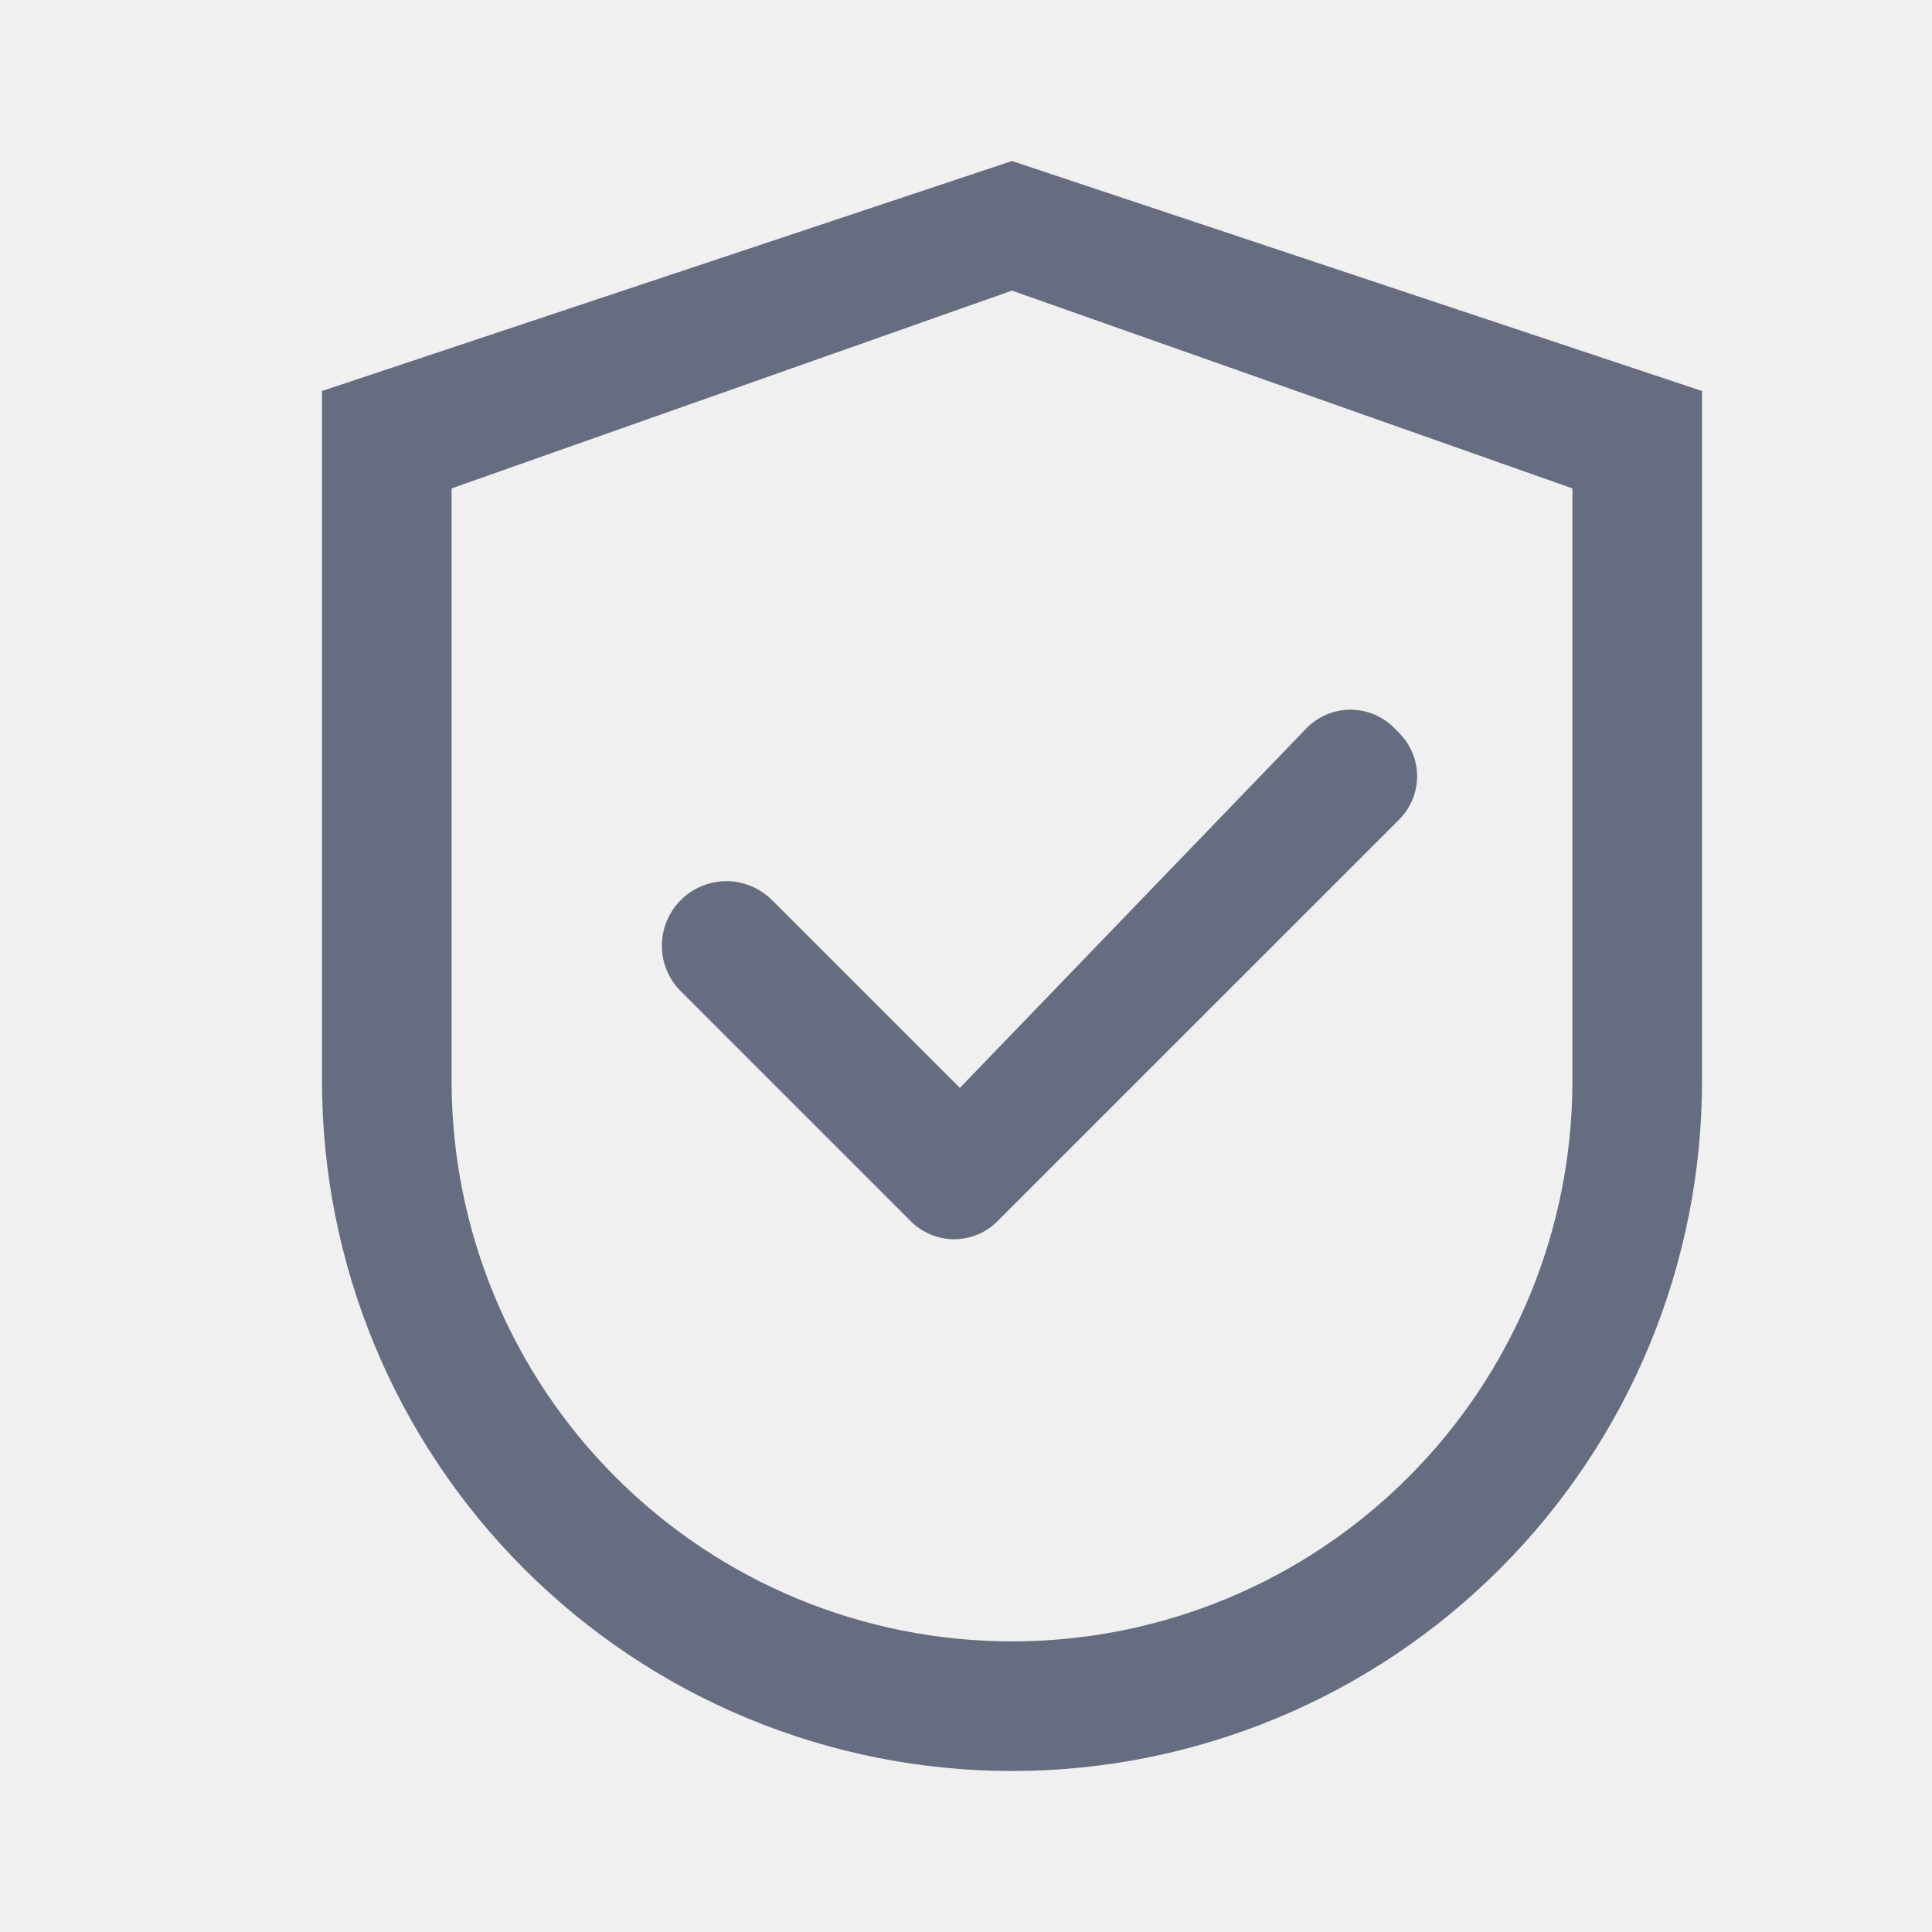
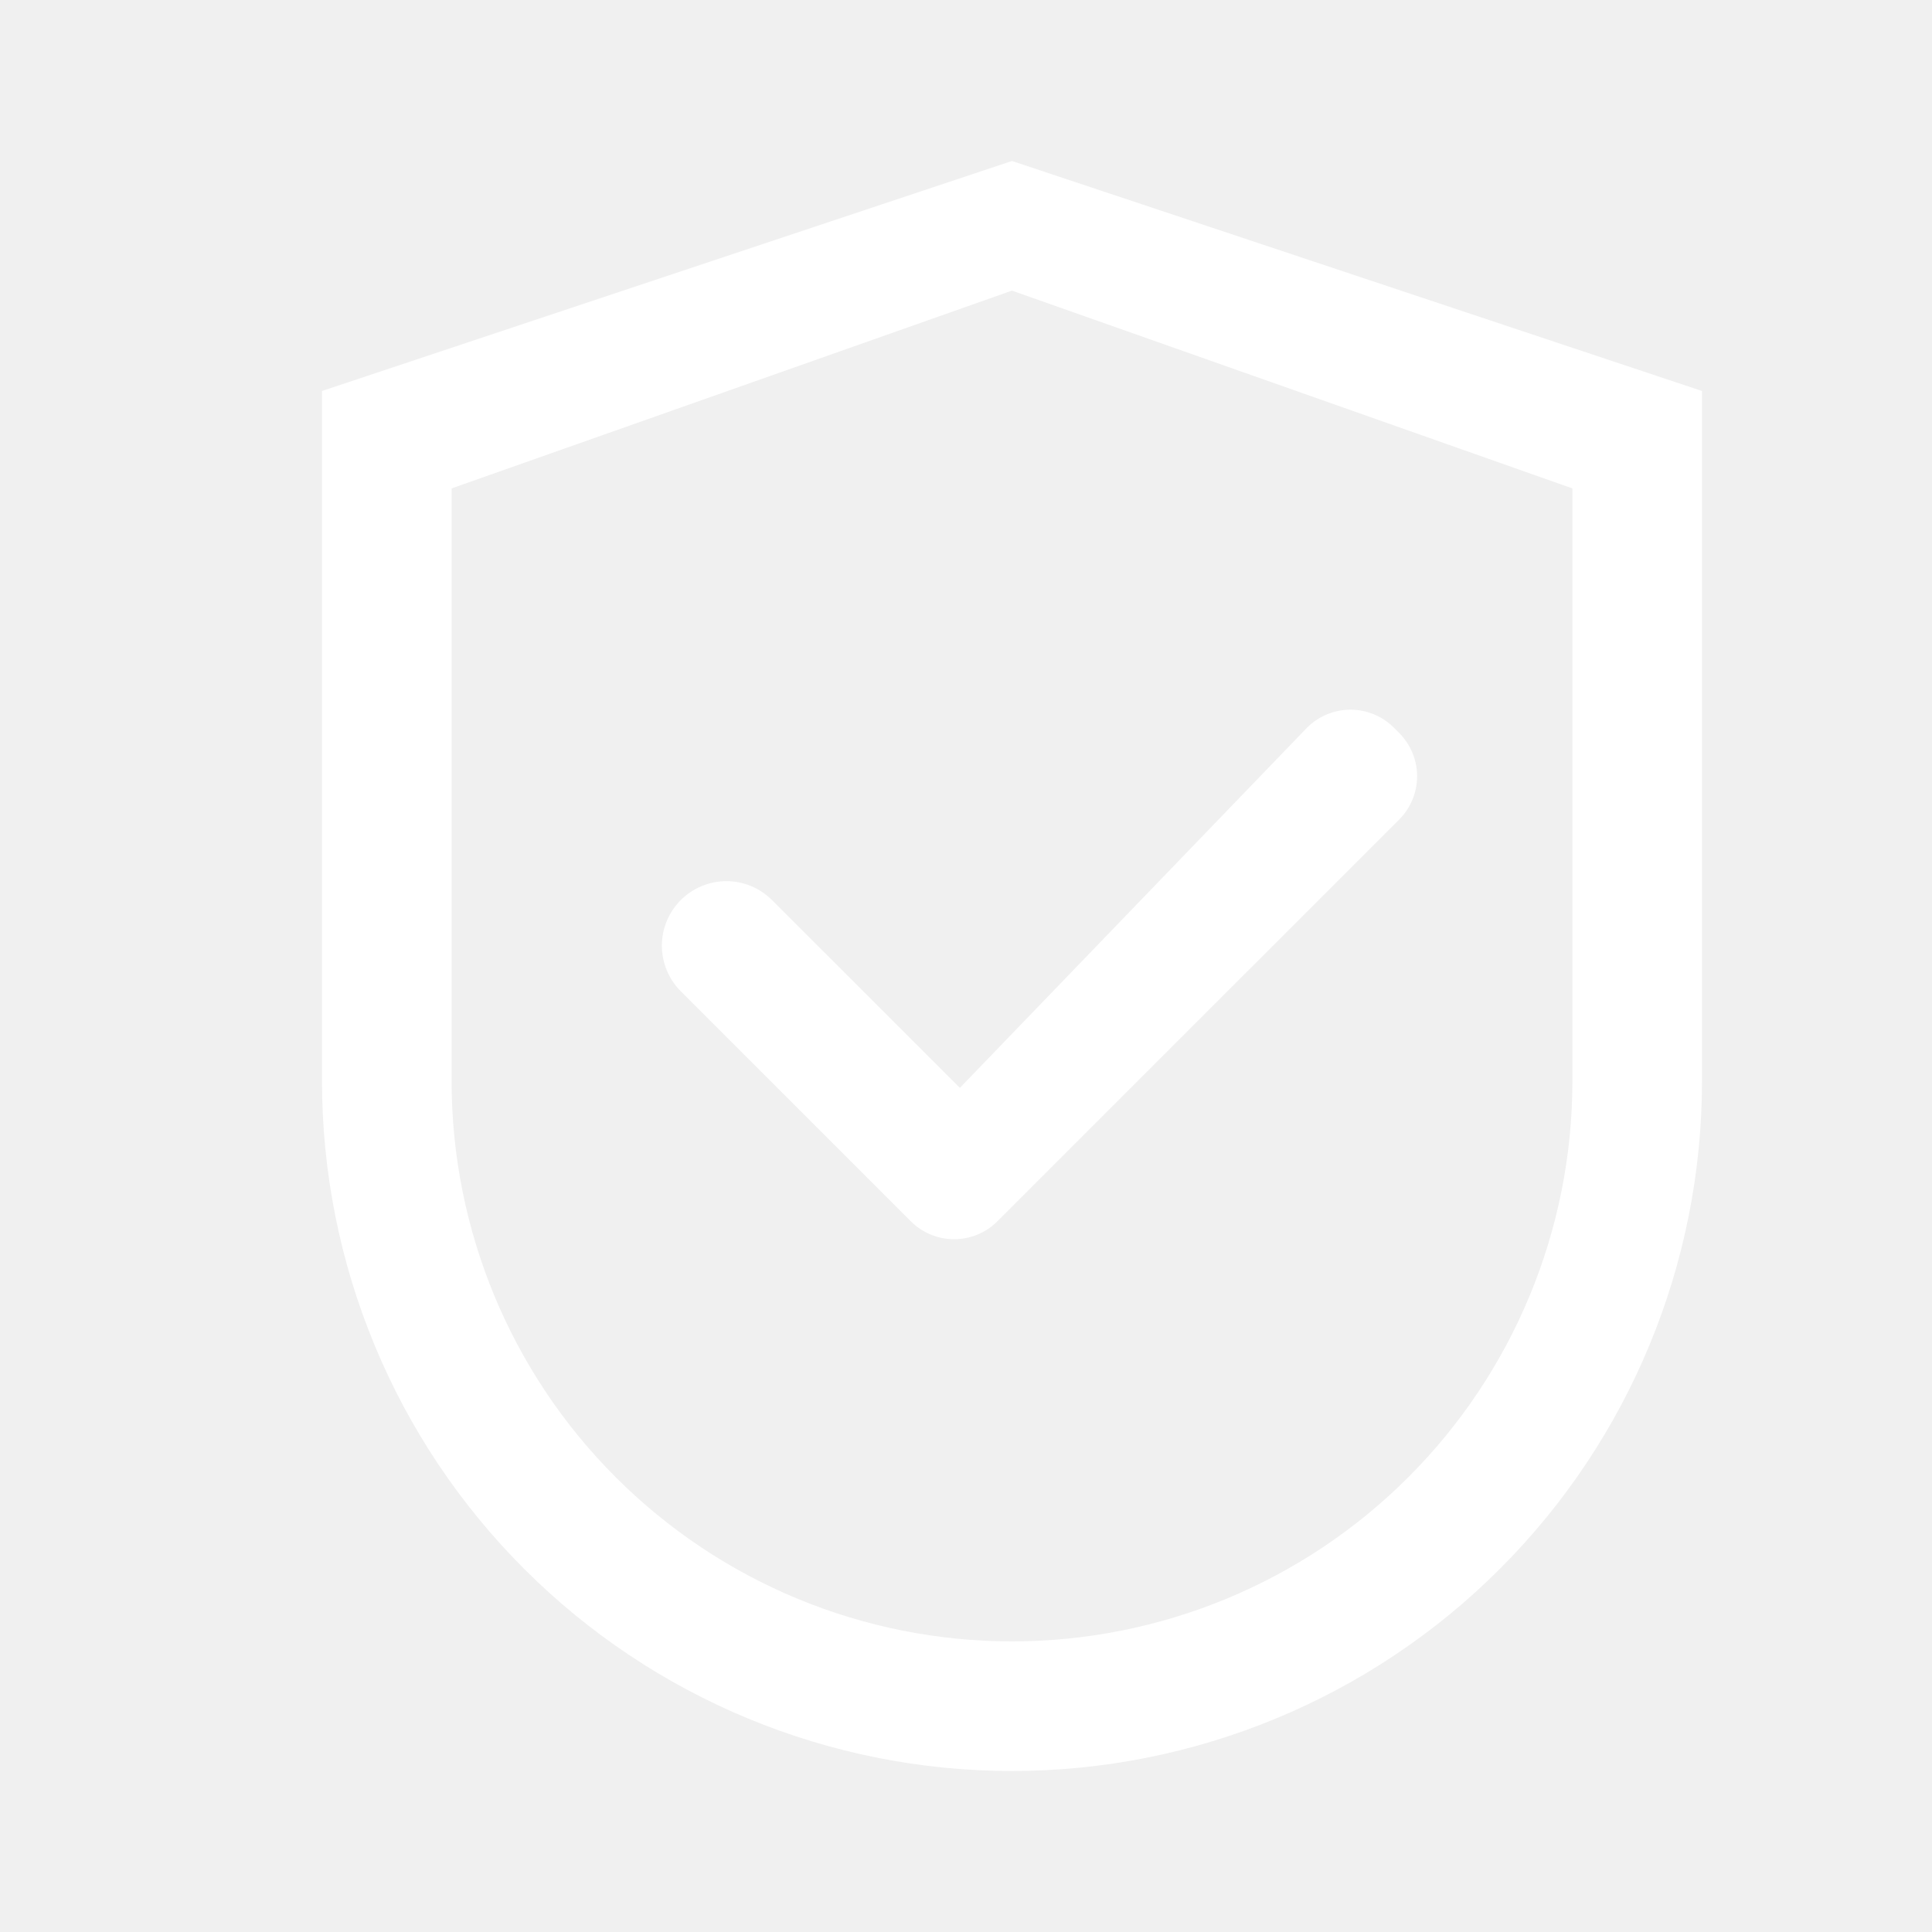
<svg xmlns="http://www.w3.org/2000/svg" width="24" height="24" viewBox="0 0 24 24" fill="none">
-   <path d="M9.59 11.181C9.44 11.031 9.236 10.946 9.024 10.946C8.811 10.946 8.607 11.031 8.457 11.181C8.307 11.331 8.222 11.535 8.222 11.748C8.222 11.96 8.307 12.164 8.457 12.314L11.314 15.171C11.457 15.314 11.651 15.394 11.852 15.394C12.054 15.394 12.248 15.314 12.39 15.171L17.381 10.181C17.523 10.038 17.604 9.845 17.604 9.643C17.604 9.441 17.523 9.248 17.381 9.105L17.314 9.038C17.172 8.896 16.978 8.816 16.776 8.816C16.574 8.816 16.381 8.896 16.238 9.038L11.924 13.514L9.59 11.181ZM19.533 13.429C19.533 15.275 18.8 17.046 17.494 18.351C16.189 19.657 14.418 20.39 12.571 20.39C10.725 20.39 8.954 19.657 7.649 18.351C6.343 17.046 5.61 15.275 5.61 13.429V6.067L12.571 3.61L19.533 6.067V13.429ZM12.571 2L4 4.857V13.429C4 15.702 4.903 17.882 6.511 19.489C8.118 21.097 10.298 22 12.571 22C14.845 22 17.025 21.097 18.632 19.489C20.24 17.882 21.143 15.702 21.143 13.429V4.857L12.571 2Z" fill="#666D80" />
+   <path d="M9.59 11.181C9.44 11.031 9.236 10.946 9.024 10.946C8.811 10.946 8.607 11.031 8.457 11.181C8.307 11.331 8.222 11.535 8.222 11.748C8.222 11.96 8.307 12.164 8.457 12.314L11.314 15.171C11.457 15.314 11.651 15.394 11.852 15.394C12.054 15.394 12.248 15.314 12.39 15.171L17.381 10.181C17.523 10.038 17.604 9.845 17.604 9.643C17.604 9.441 17.523 9.248 17.381 9.105L17.314 9.038C17.172 8.896 16.978 8.816 16.776 8.816C16.574 8.816 16.381 8.896 16.238 9.038L11.924 13.514L9.59 11.181ZM19.533 13.429C19.533 15.275 18.8 17.046 17.494 18.351C16.189 19.657 14.418 20.39 12.571 20.39C10.725 20.39 8.954 19.657 7.649 18.351C6.343 17.046 5.61 15.275 5.61 13.429V6.067L12.571 3.61L19.533 6.067V13.429ZM12.571 2L4 4.857V13.429C4 15.702 4.903 17.882 6.511 19.489C8.118 21.097 10.298 22 12.571 22C14.845 22 17.025 21.097 18.632 19.489C20.24 17.882 21.143 15.702 21.143 13.429V4.857L12.571 2Z" fill="white" />
</svg>
